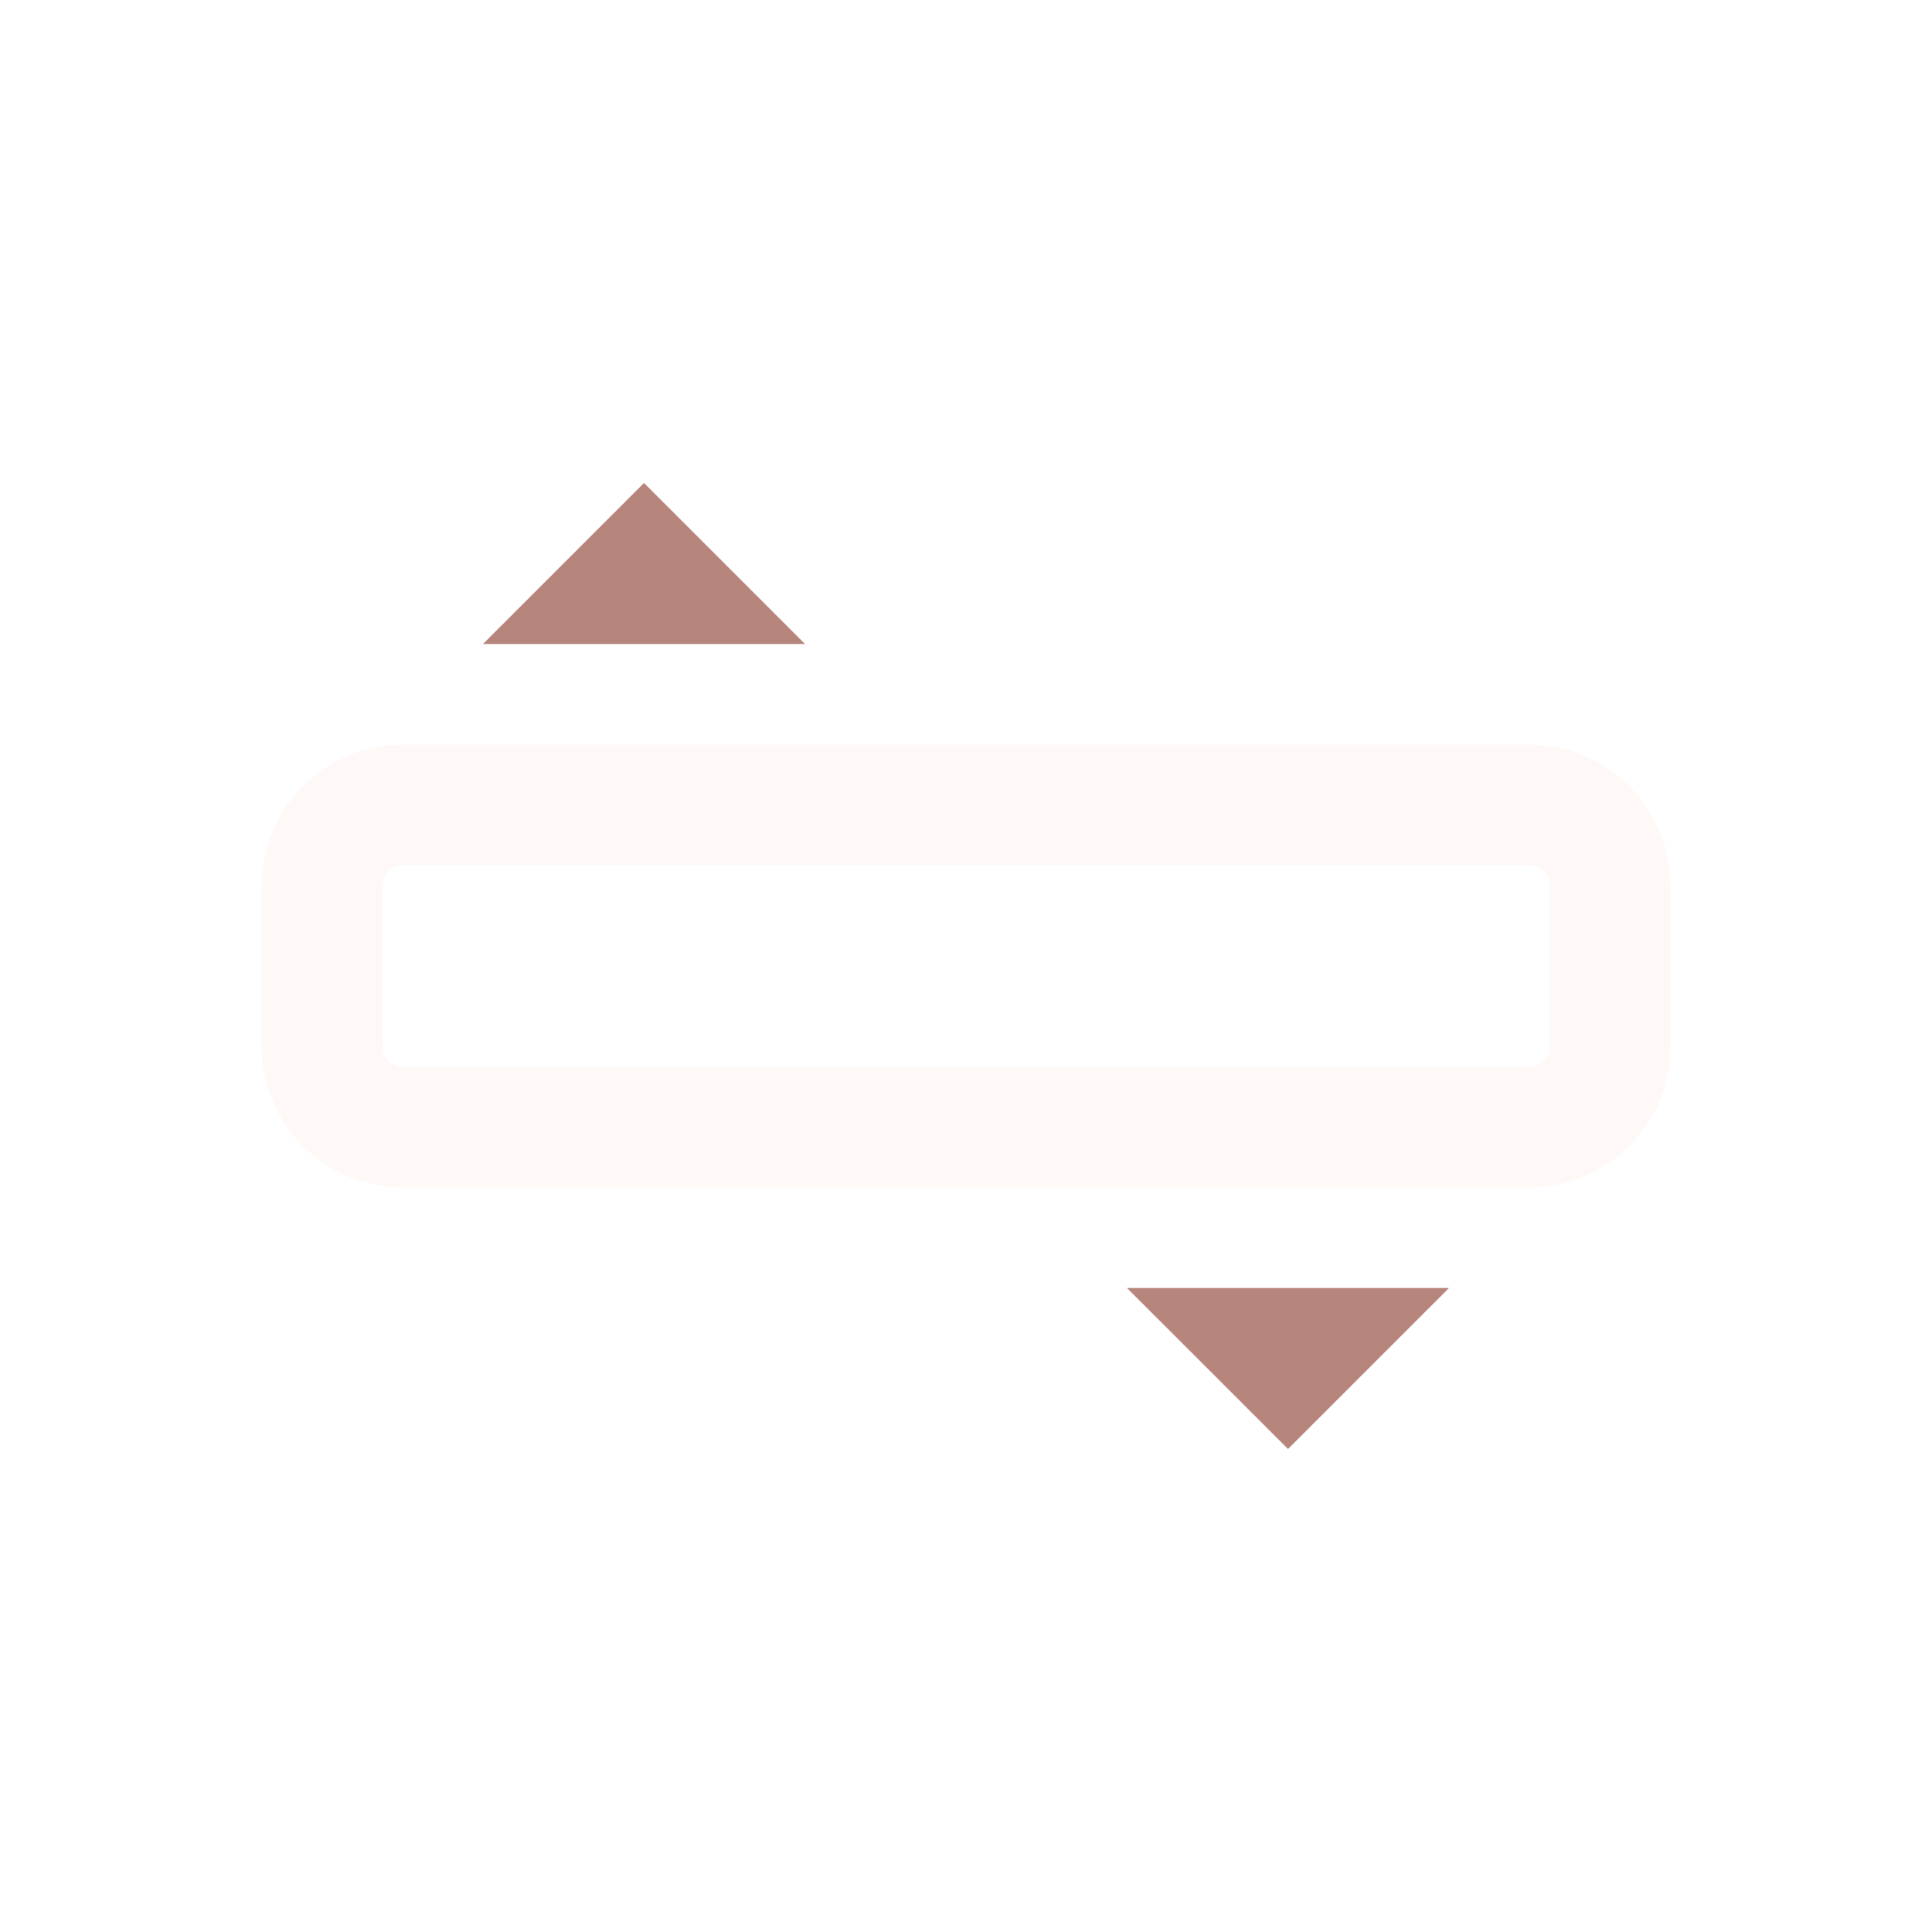
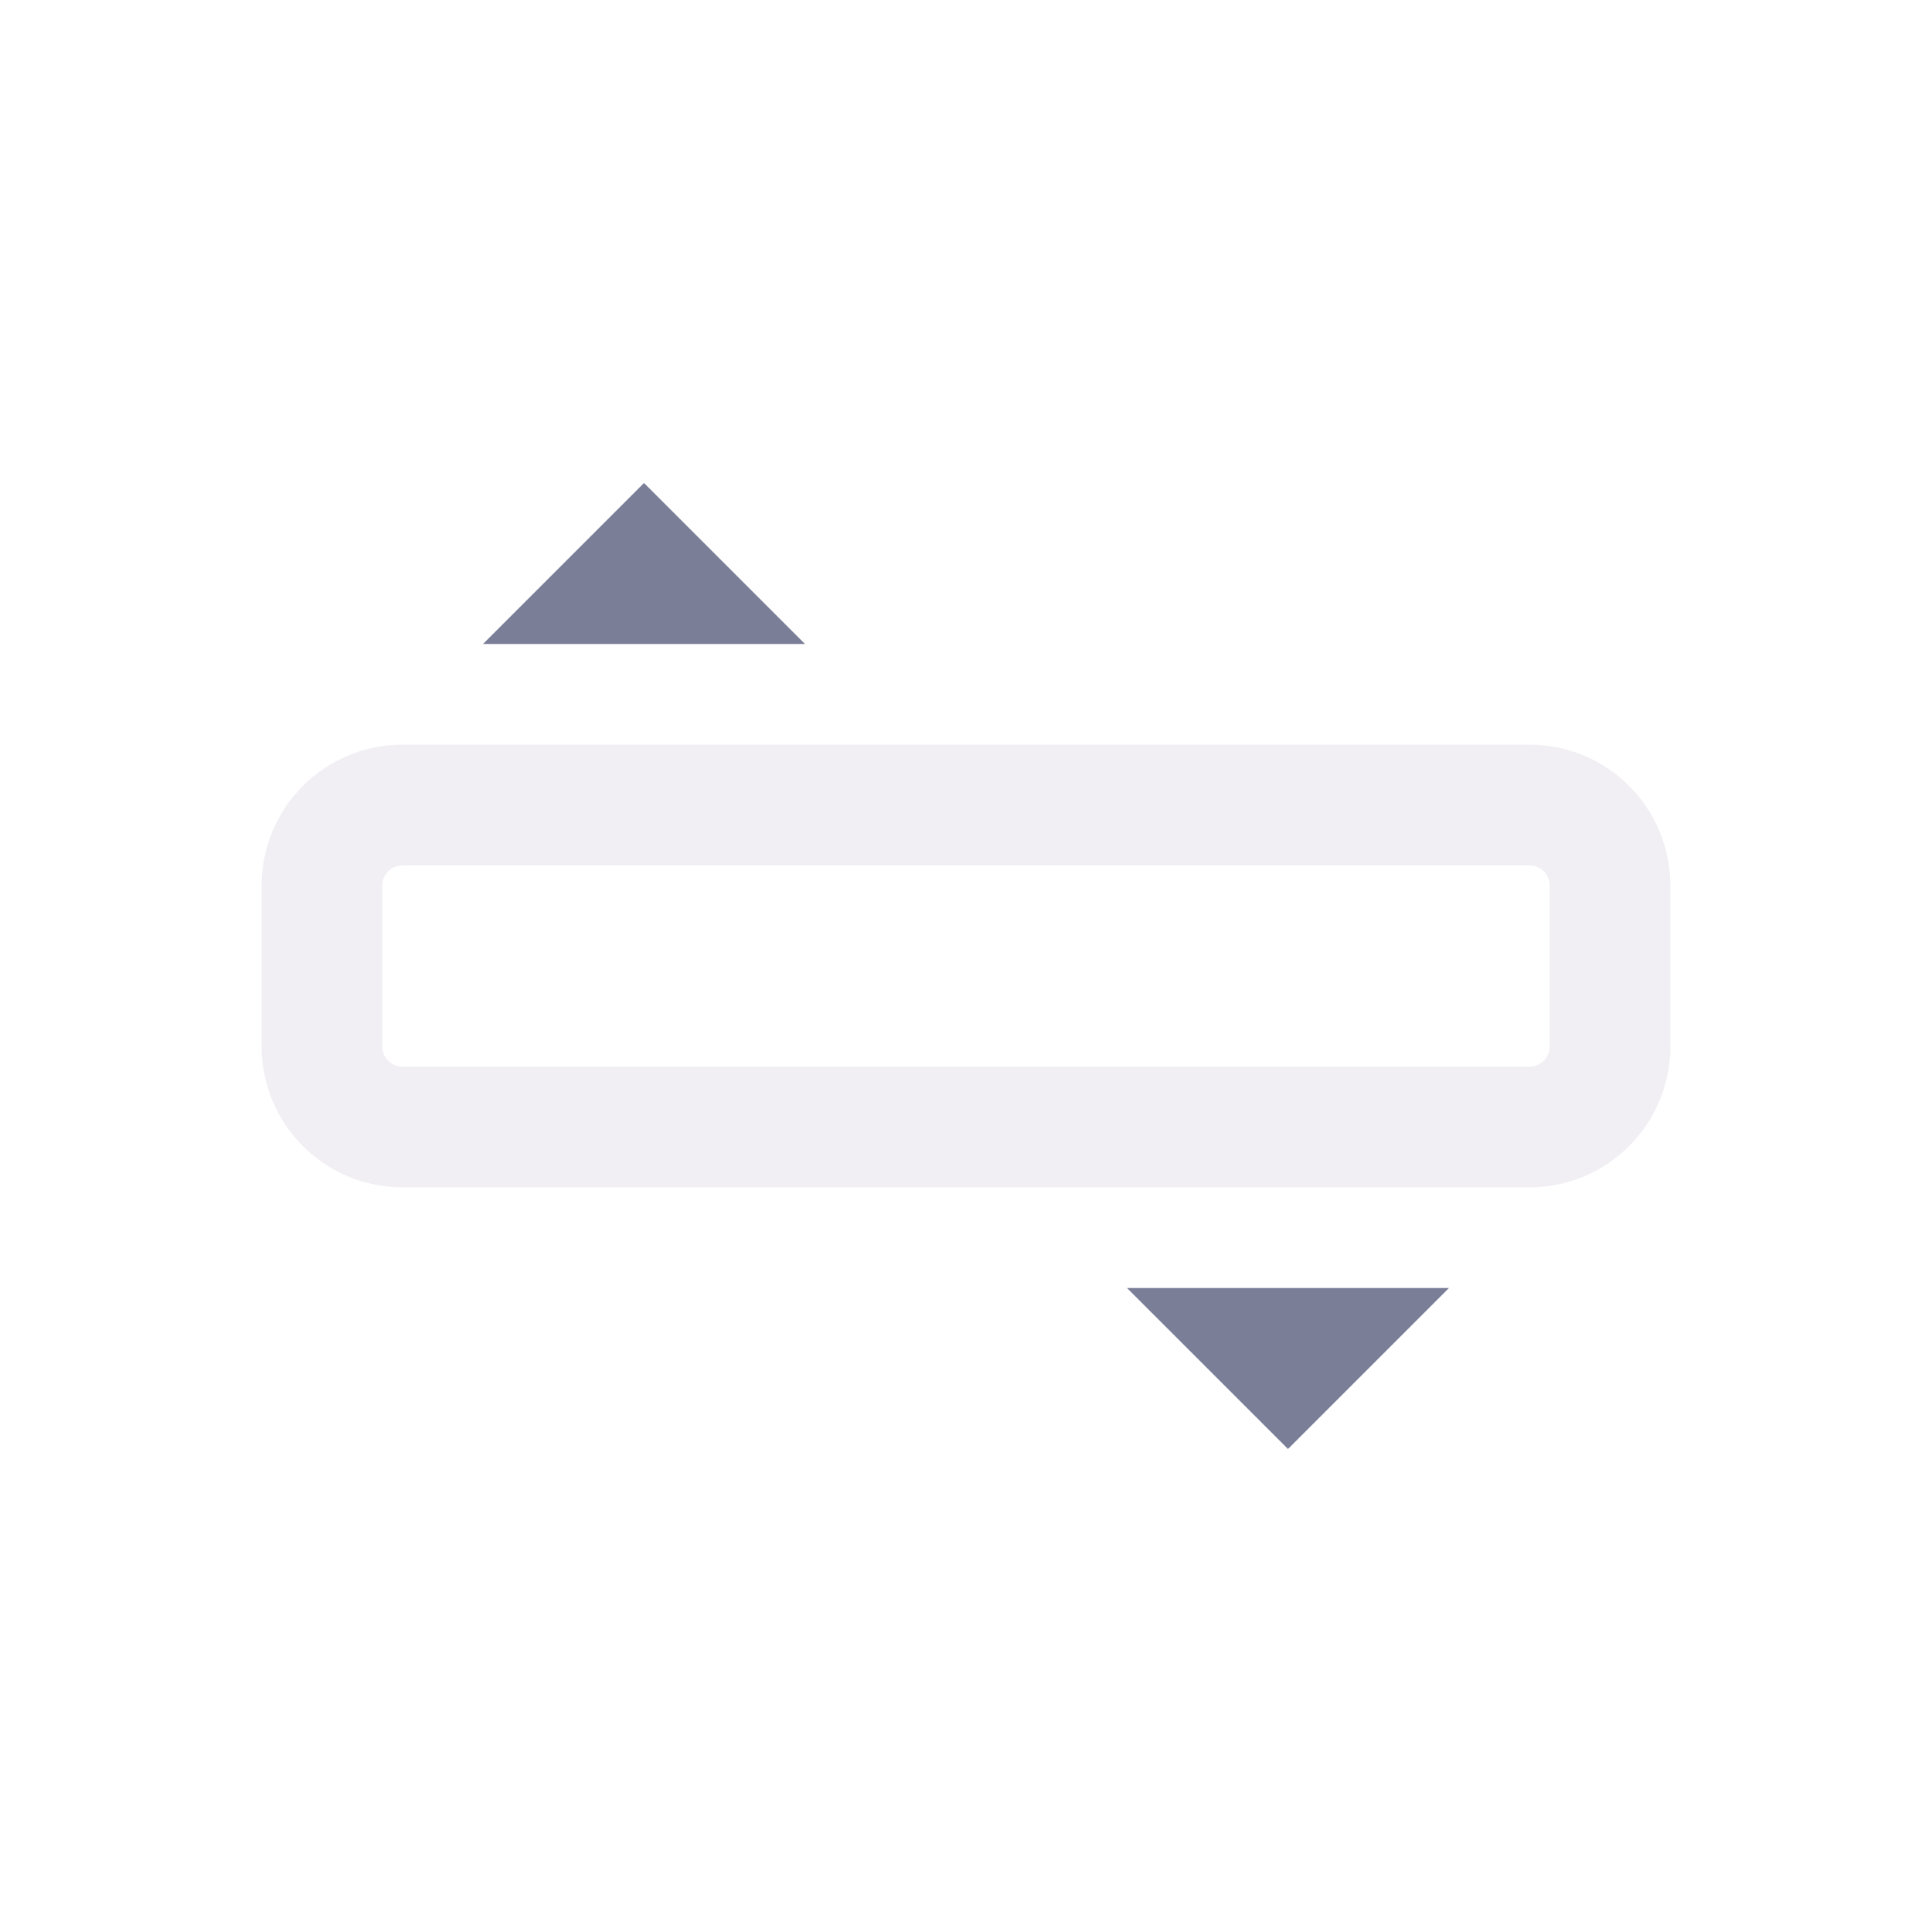
<svg xmlns="http://www.w3.org/2000/svg" width="24" height="24" viewBox="0 0 24 24">
-   <rect x="4" y="10" width="16" height="4" fill="none" rx="1" stroke="#FEF9F7" stroke-width="1.5" />
-   <polygon points="8,6 10,8 6,8" fill="#B6857C" />
-   <polygon points="16,18 14,16 18,16" fill="#B6857C" />
+   <rect x="4" y="10" width="16" height="4" fill="none" rx="1" stroke="#F1EFF4" stroke-width="1.5" />
+   <polygon points="8,6 10,8 6,8" fill="#7A7E97" />
+   <polygon points="16,18 14,16 18,16" fill="#7A7E97" />
</svg>
